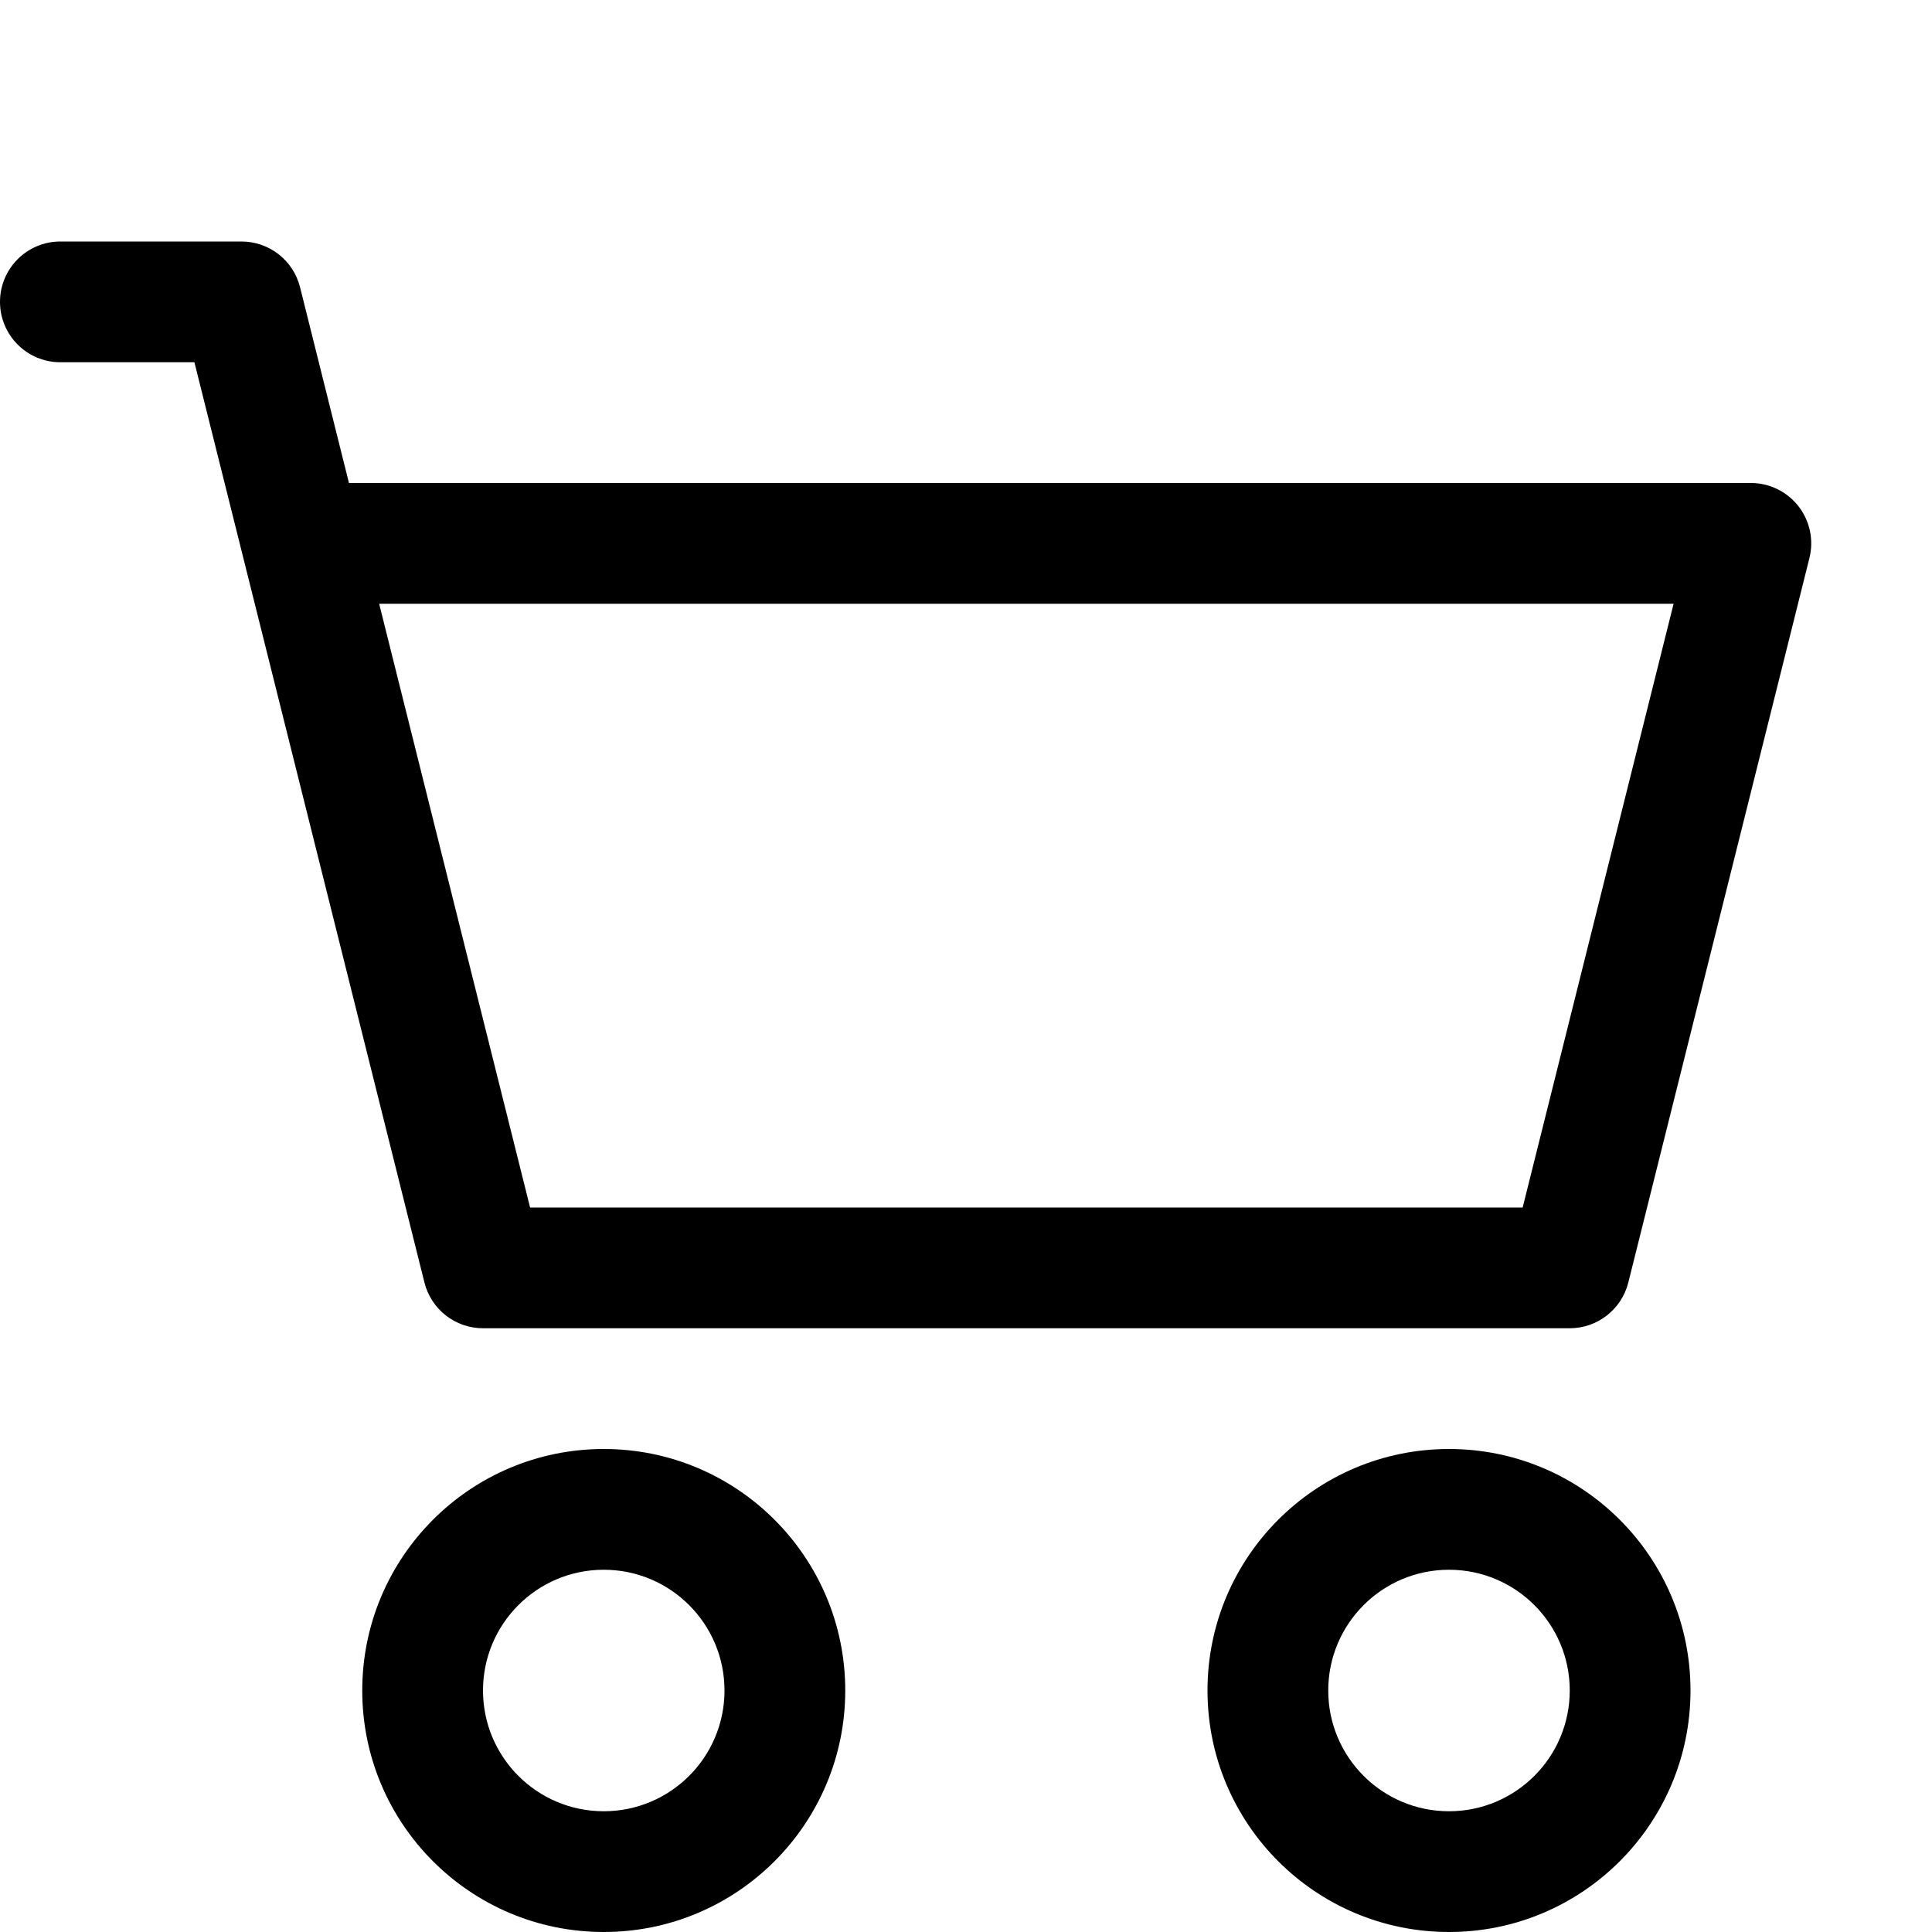
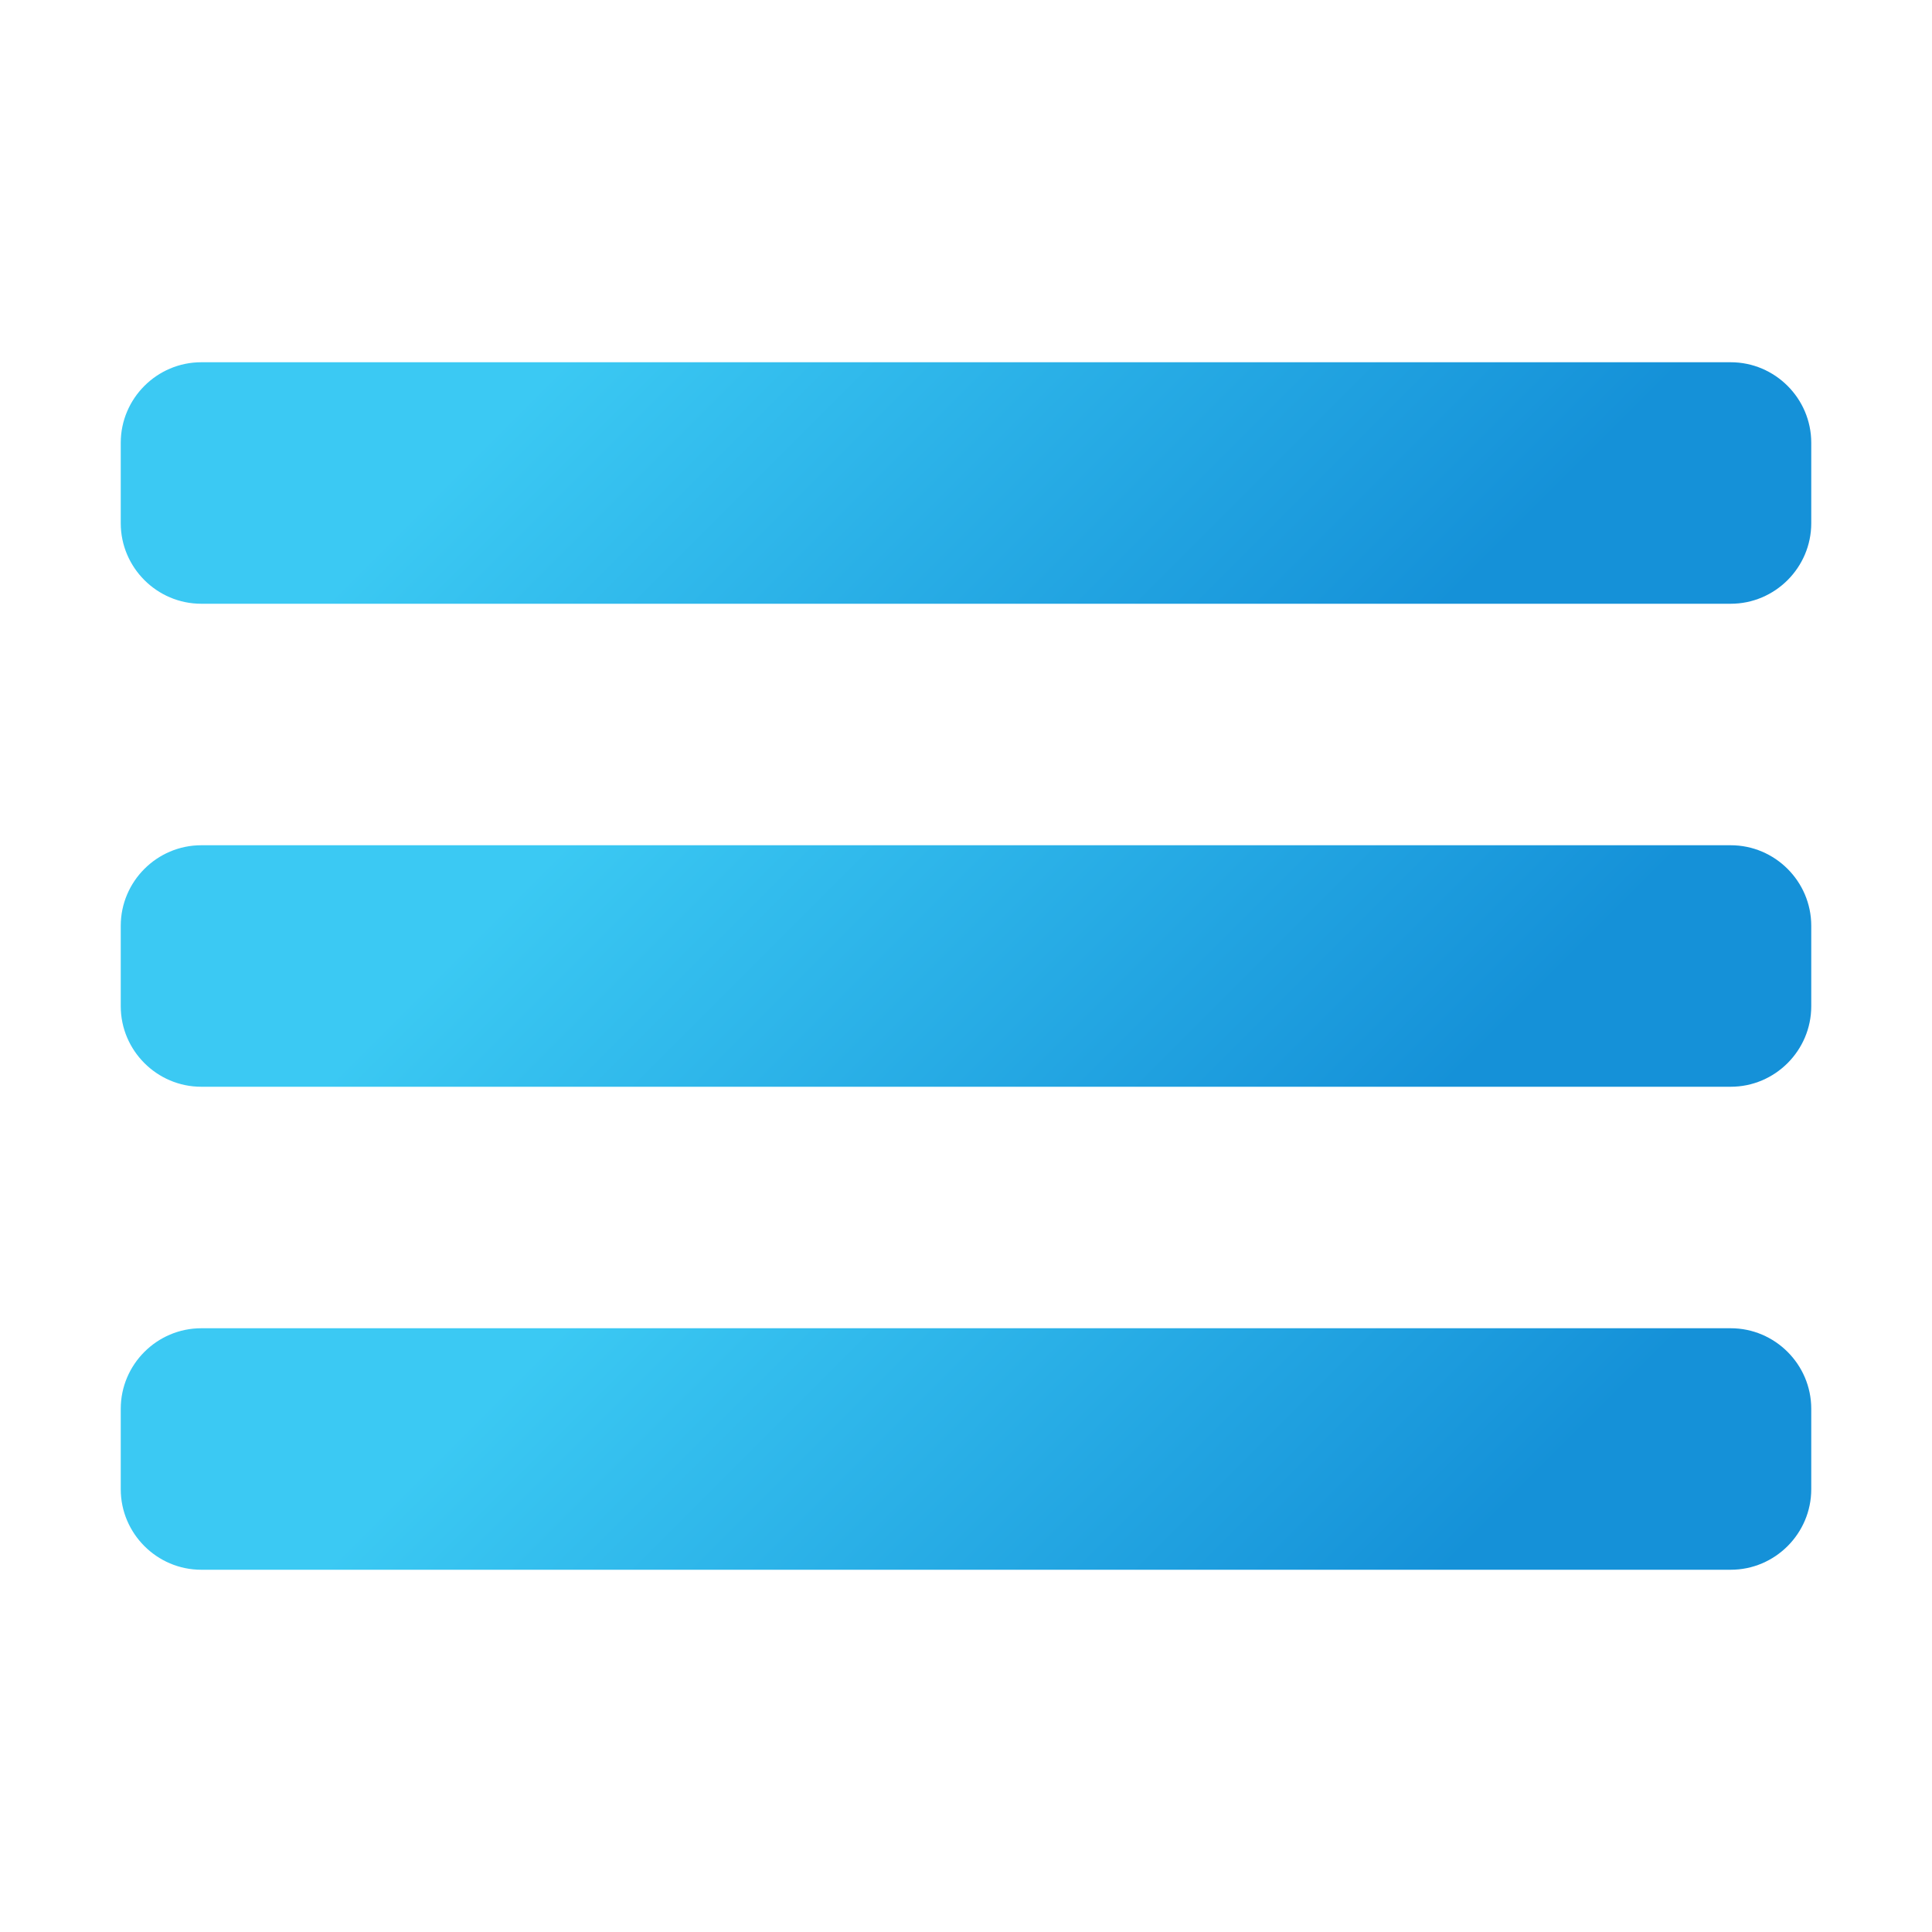
- <svg xmlns="http://www.w3.org/2000/svg" width="16" height="16" fill="currentColor" class="bi bi-cart2" viewBox="0 0 16 16">
-   <path d="M0 2.5A.5.5 0 0 1 .5 2H2a.5.5 0 0 1 .485.379L2.89 4H14.5a.5.5 0 0 1 .485.621l-1.5 6A.5.5 0 0 1 13 11H4a.5.5 0 0 1-.485-.379L1.61 3H.5a.5.5 0 0 1-.5-.5zM3.14 5l1.25 5h8.22l1.25-5H3.14zM5 13a1 1 0 1 0 0 2 1 1 0 0 0 0-2zm-2 1a2 2 0 1 1 4 0 2 2 0 0 1-4 0zm9-1a1 1 0 1 0 0 2 1 1 0 0 0 0-2zm-2 1a2 2 0 1 1 4 0 2 2 0 0 1-4 0z" />
+ <svg xmlns="http://www.w3.org/2000/svg" viewBox="0 0 48 48" width="48px" height="48px">
+   <linearGradient id="EIPc0qTNCX0EujYwtxKaXa" x1="12.066" x2="34.891" y1=".066" y2="22.891" gradientUnits="userSpaceOnUse">
+     <stop offset=".237" stop-color="#3bc9f3" />
+     <stop offset=".85" stop-color="#1591d8" />
+   </linearGradient>
+   <path fill="url(#EIPc0qTNCX0EujYwtxKaXa)" d="M43,15H5c-1.1,0-2-0.9-2-2v-2c0-1.1,0.9-2,2-2h38c1.1,0,2,0.9,2,2v2C45,14.1,44.1,15,43,15z" />
+   <linearGradient id="EIPc0qTNCX0EujYwtxKaXb" x1="12.066" x2="34.891" y1="12.066" y2="34.891" gradientUnits="userSpaceOnUse">
+     <stop offset=".237" stop-color="#3bc9f3" />
+     <stop offset=".85" stop-color="#1591d8" />
+   </linearGradient>
+   <path fill="url(#EIPc0qTNCX0EujYwtxKaXb)" d="M43,27H5c-1.1,0-2-0.9-2-2v-2c0-1.1,0.9-2,2-2h38c1.1,0,2,0.9,2,2v2C45,26.1,44.1,27,43,27z" />
+   <linearGradient id="EIPc0qTNCX0EujYwtxKaXc" x1="12.066" x2="34.891" y1="24.066" y2="46.891" gradientUnits="userSpaceOnUse">
+     <stop offset=".237" stop-color="#3bc9f3" />
+     <stop offset=".85" stop-color="#1591d8" />
+   </linearGradient>
+   <path fill="url(#EIPc0qTNCX0EujYwtxKaXc)" d="M43,39H5c-1.1,0-2-0.9-2-2v-2c0-1.1,0.9-2,2-2h38c1.1,0,2,0.9,2,2v2C45,38.1,44.1,39,43,39z" />
</svg>
